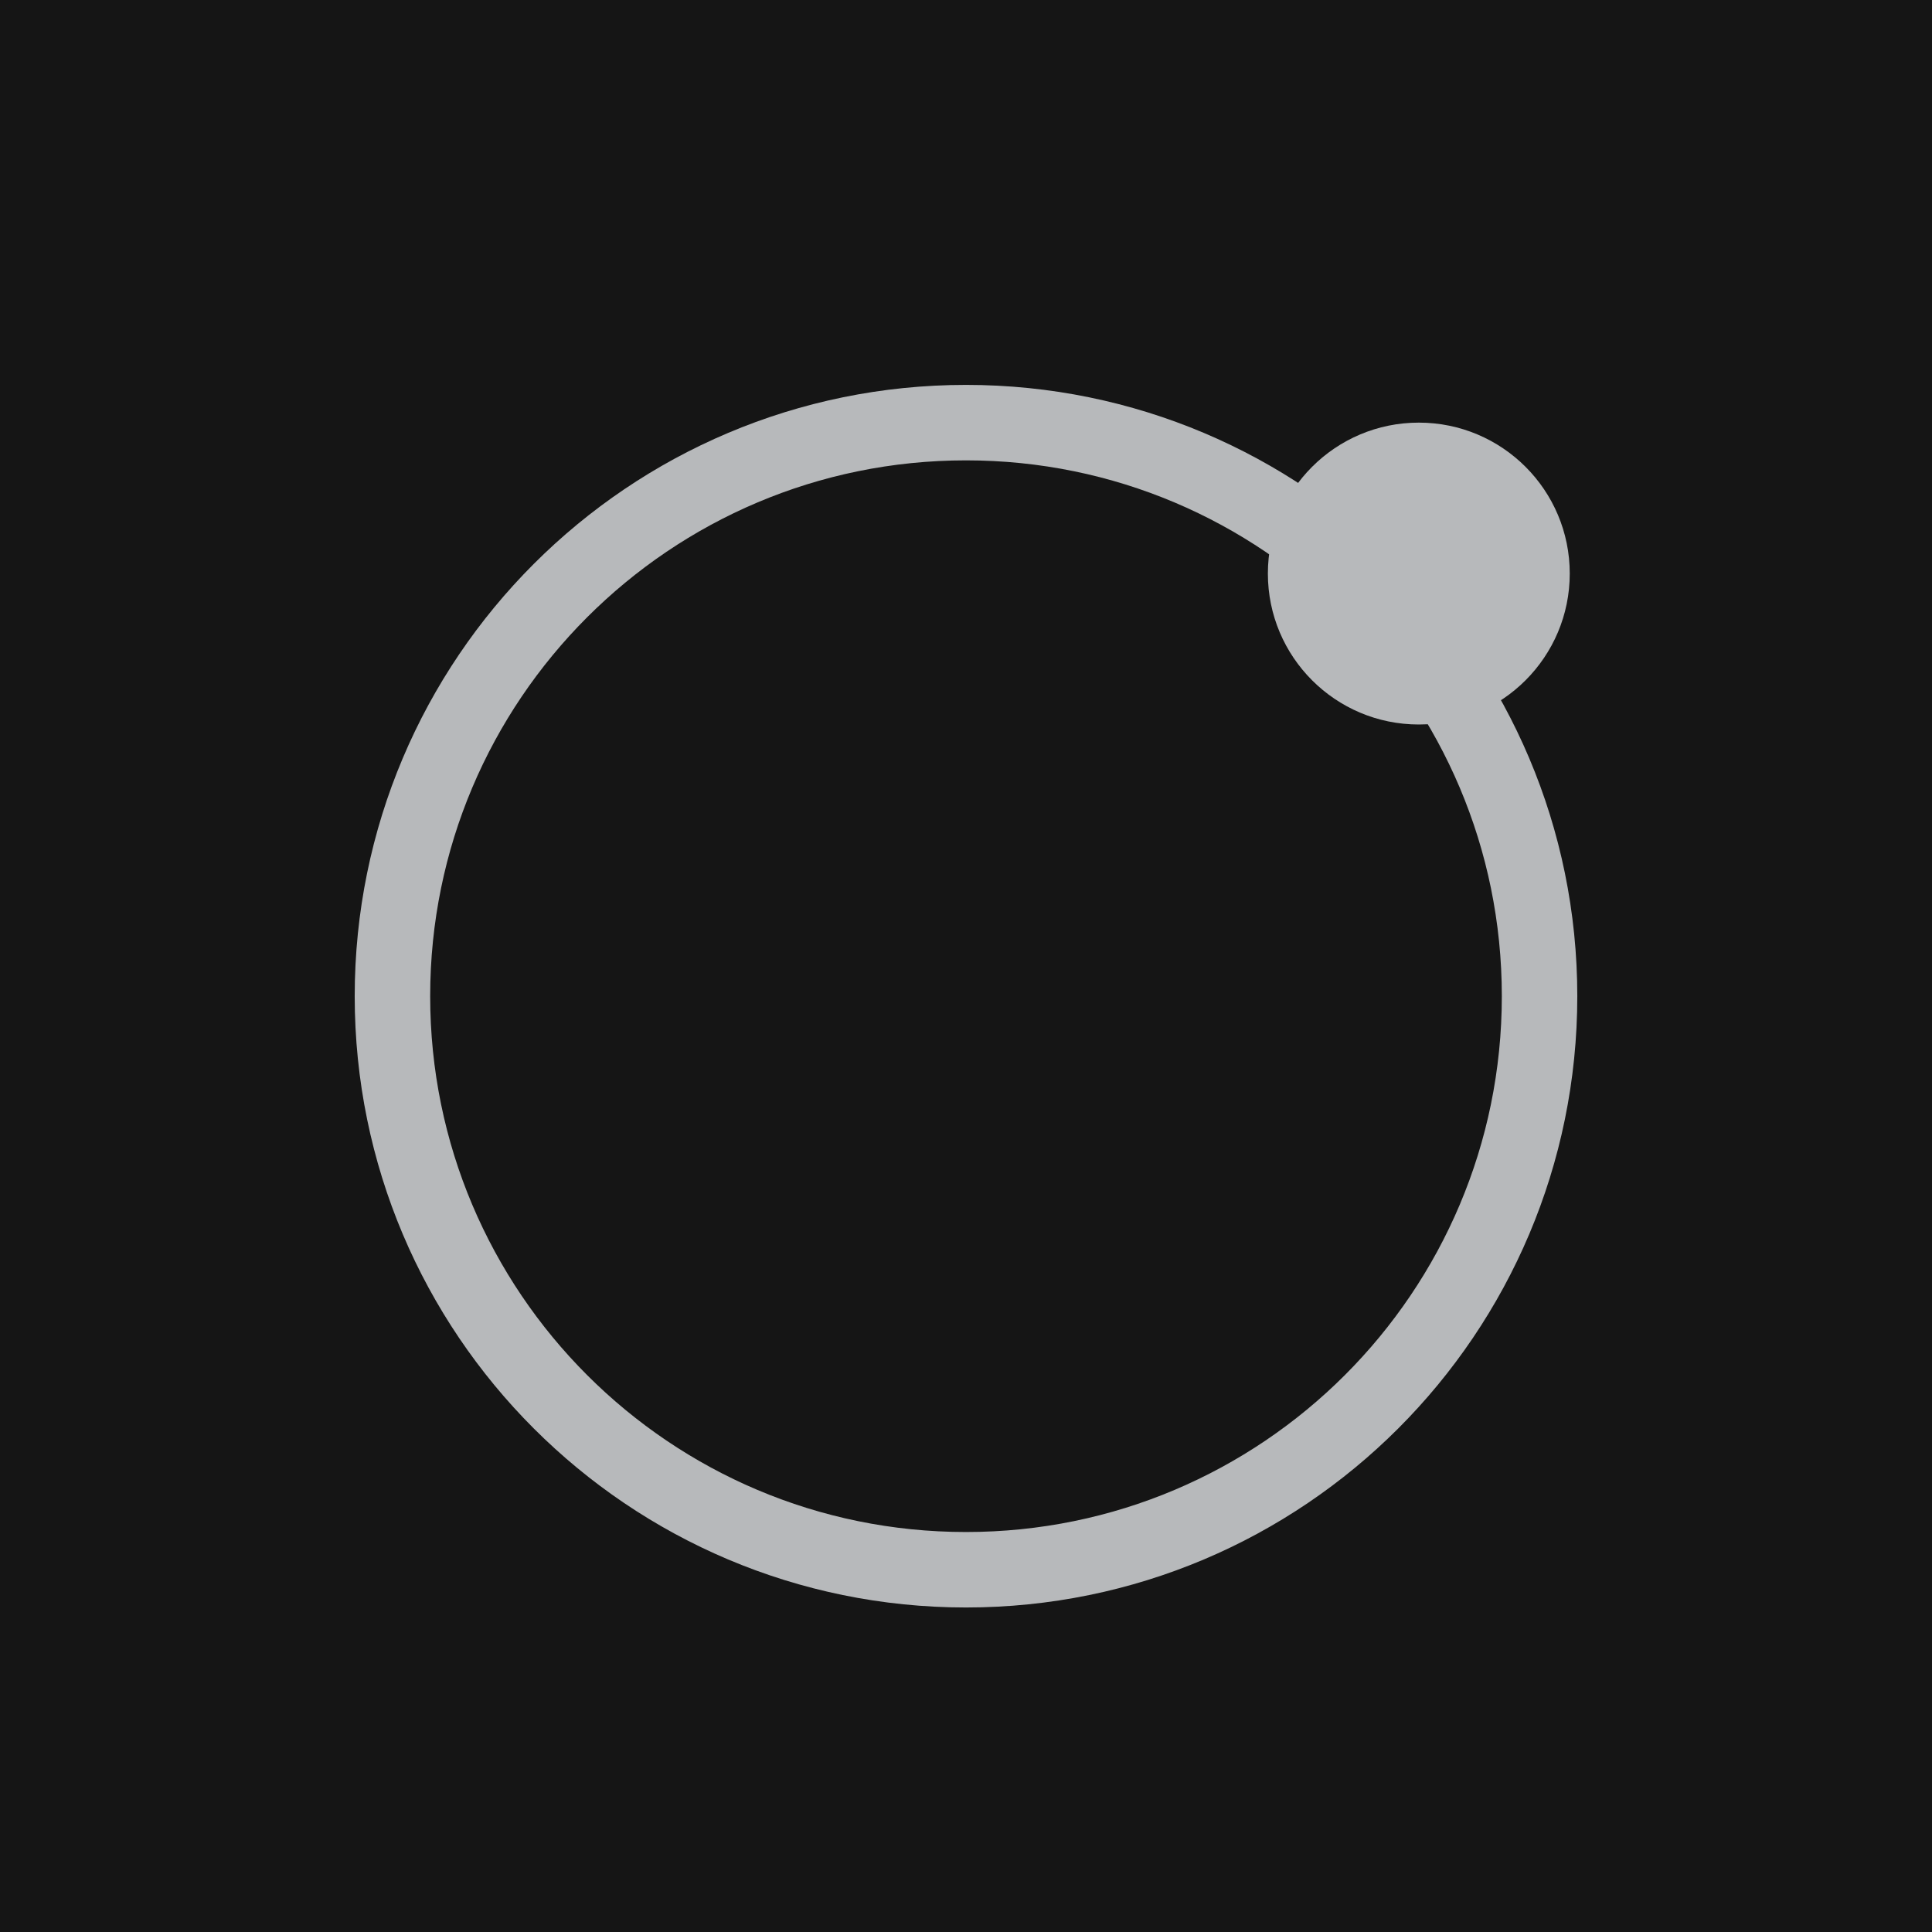
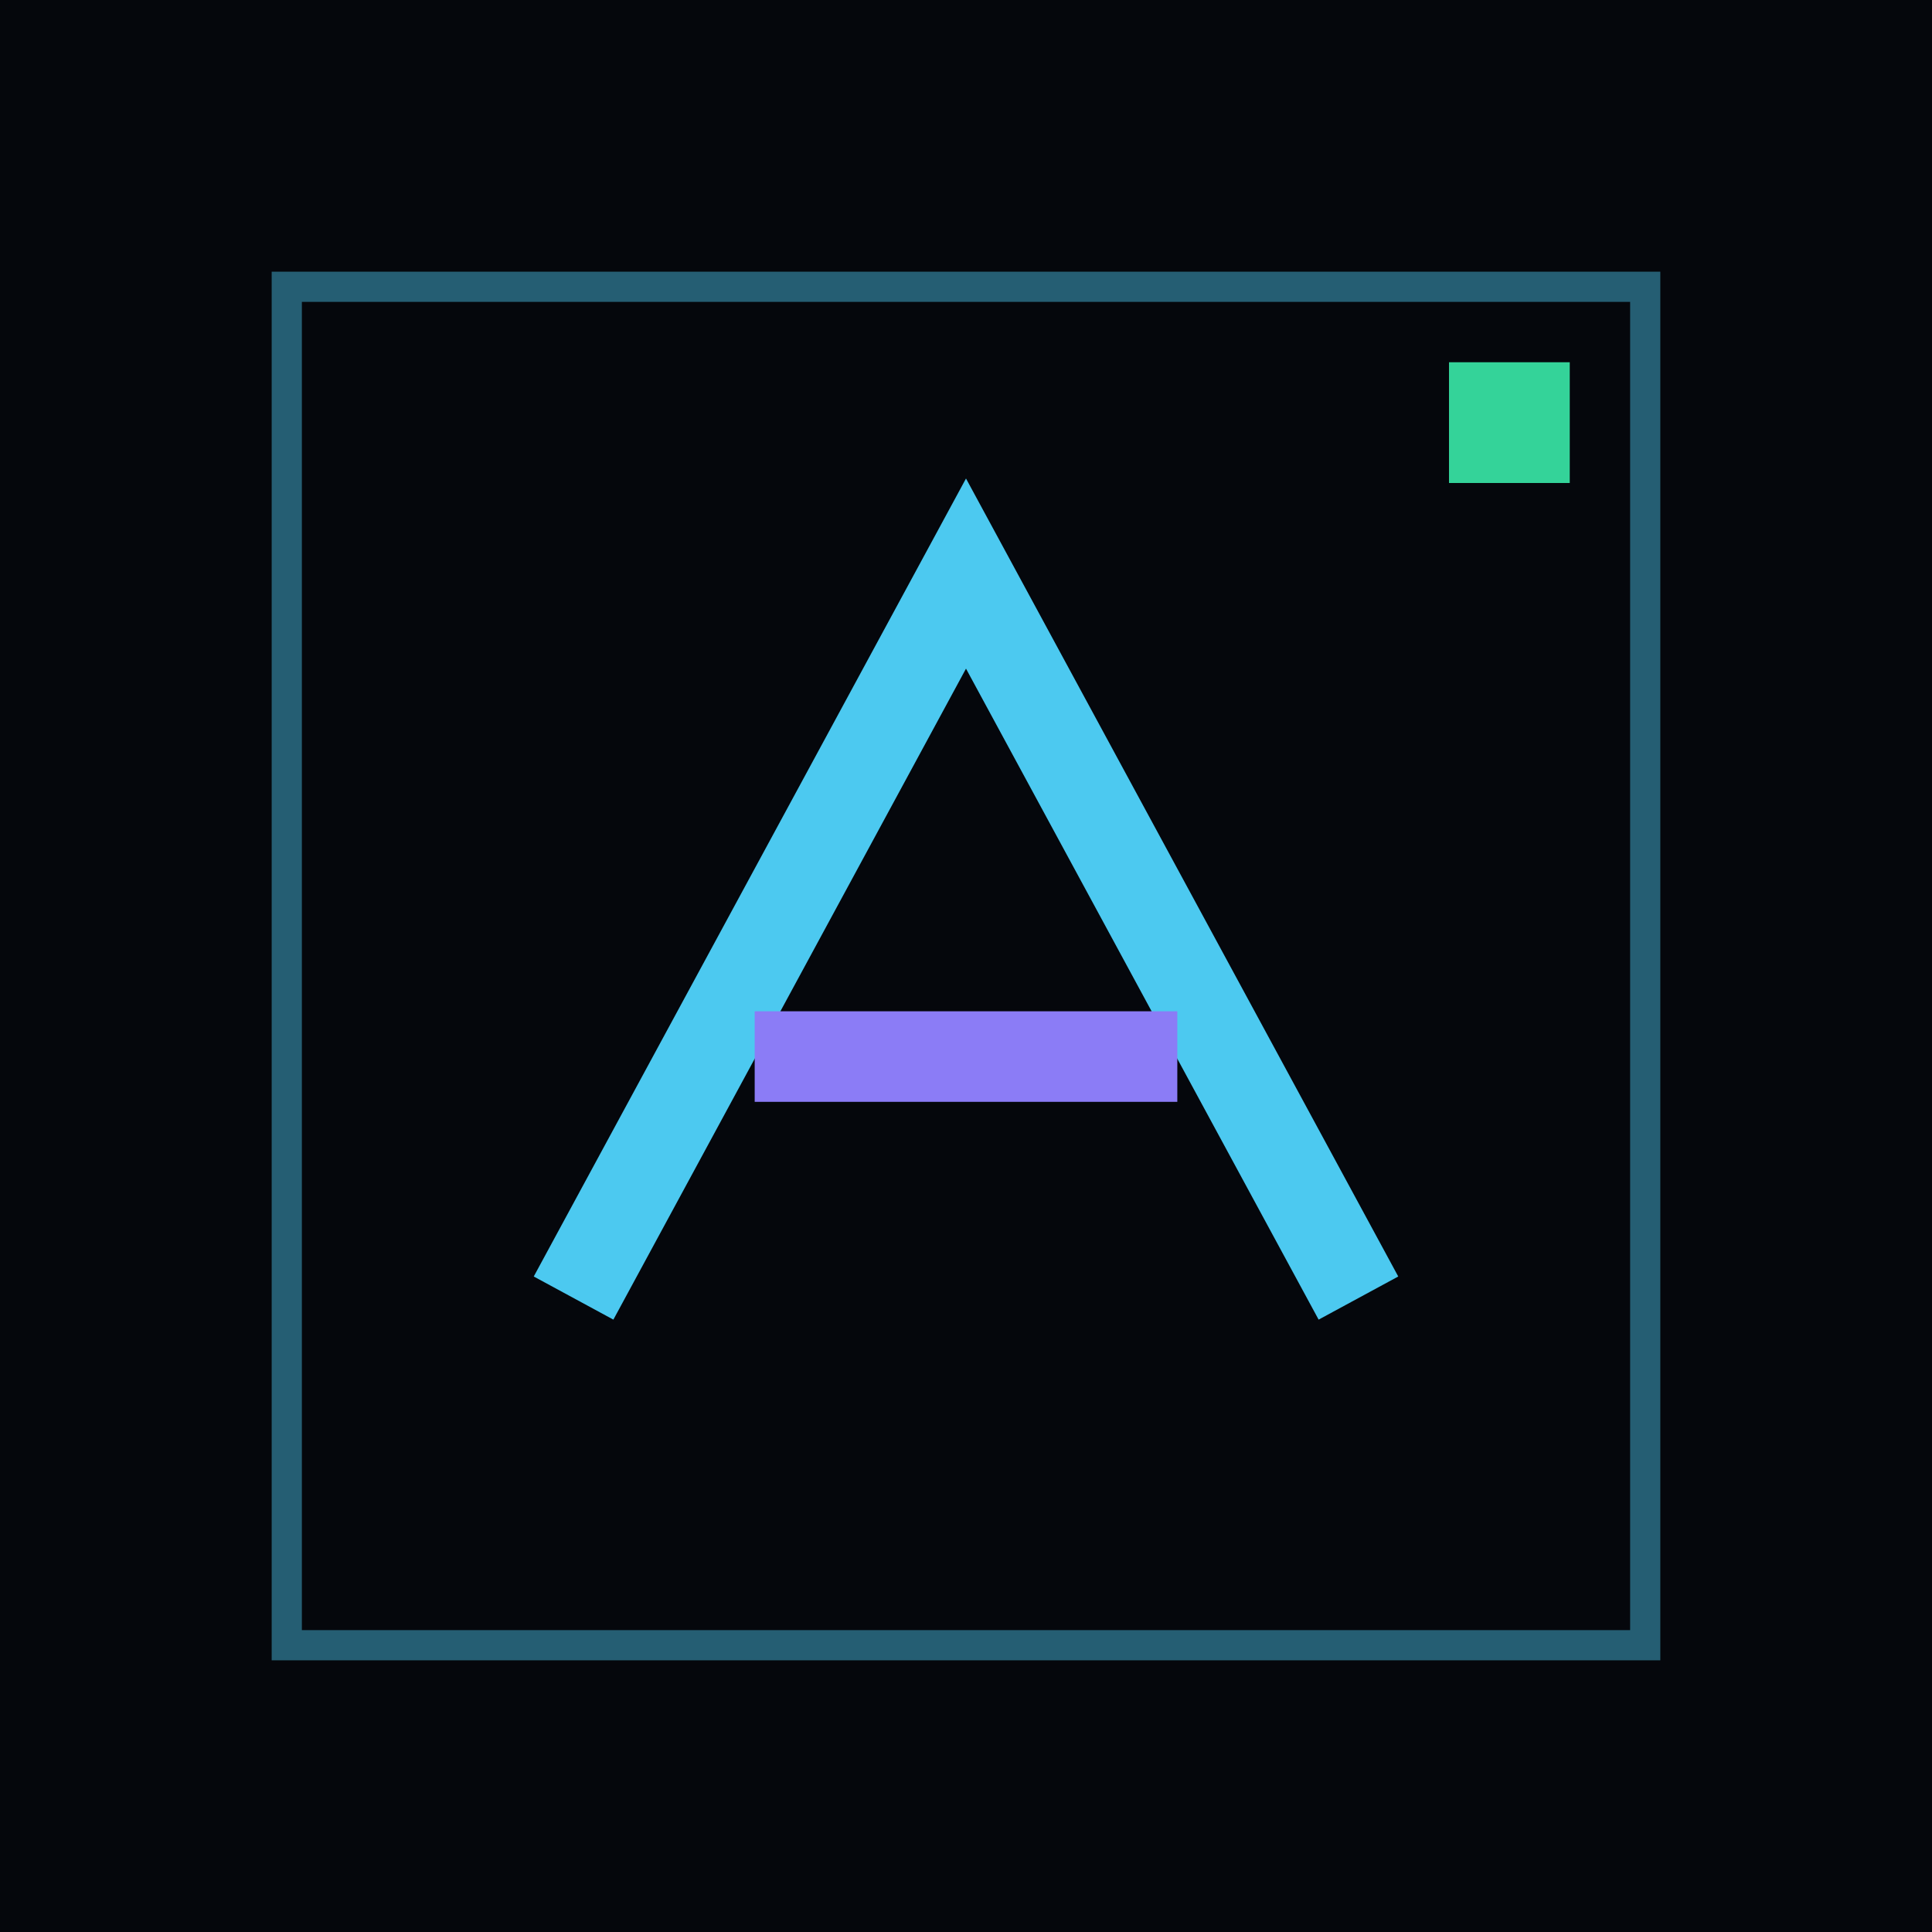
<svg xmlns="http://www.w3.org/2000/svg" viewBox="0 0 64 64">
-   <rect width="64" height="64" fill="#151515" />
-   <circle cx="32" cy="33" r="19" fill="none" stroke="#B7B9BB" stroke-width="2.5" />
-   <circle cx="47" cy="19" r="5" fill="#B7B9BB" />
+   <rect width="64" height="64" fill="#05070C" />
+   <rect x="9.5" y="9.5" width="45" height="45" fill="none" stroke="#4CC9F0" stroke-opacity=".45" />
+   <path d="M19 43 32 19l13 24" fill="none" stroke="#4CC9F0" stroke-width="3" />
+   <path d="M25 35h14" fill="none" stroke="#8B7CF6" stroke-width="3" />
+   <rect x="48" y="12" width="4" height="4" fill="#34D399" />
</svg>
